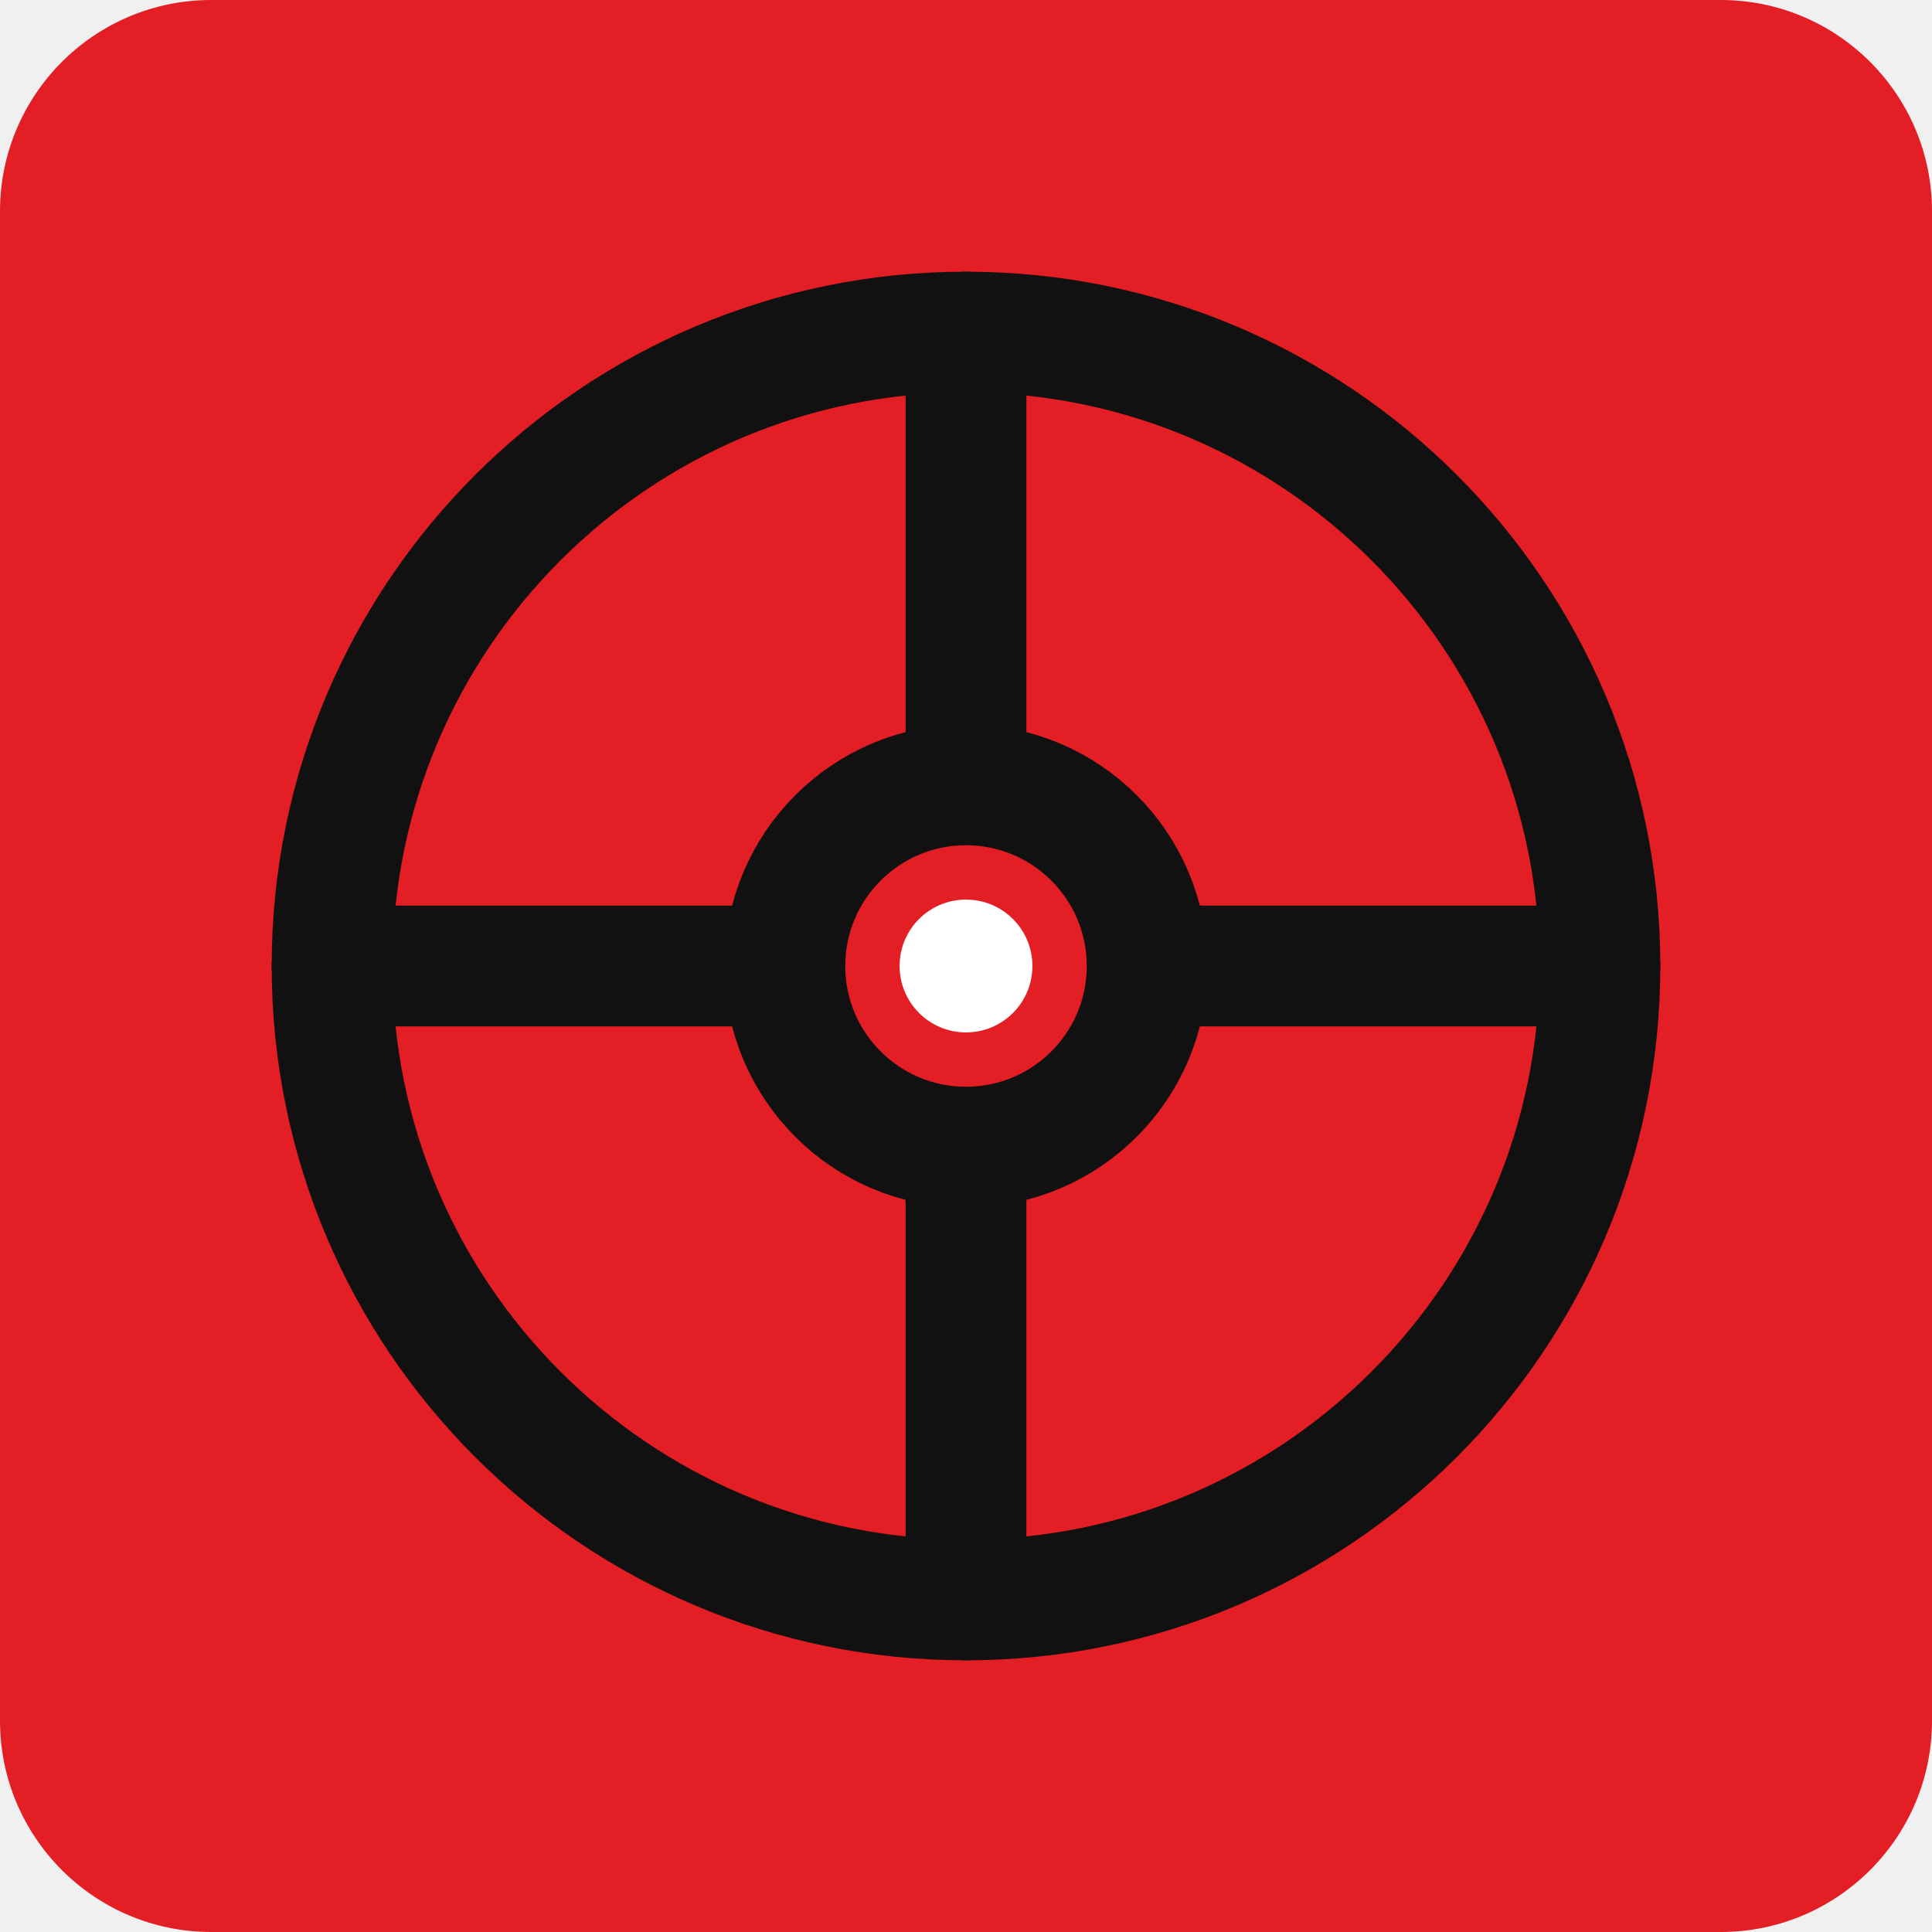
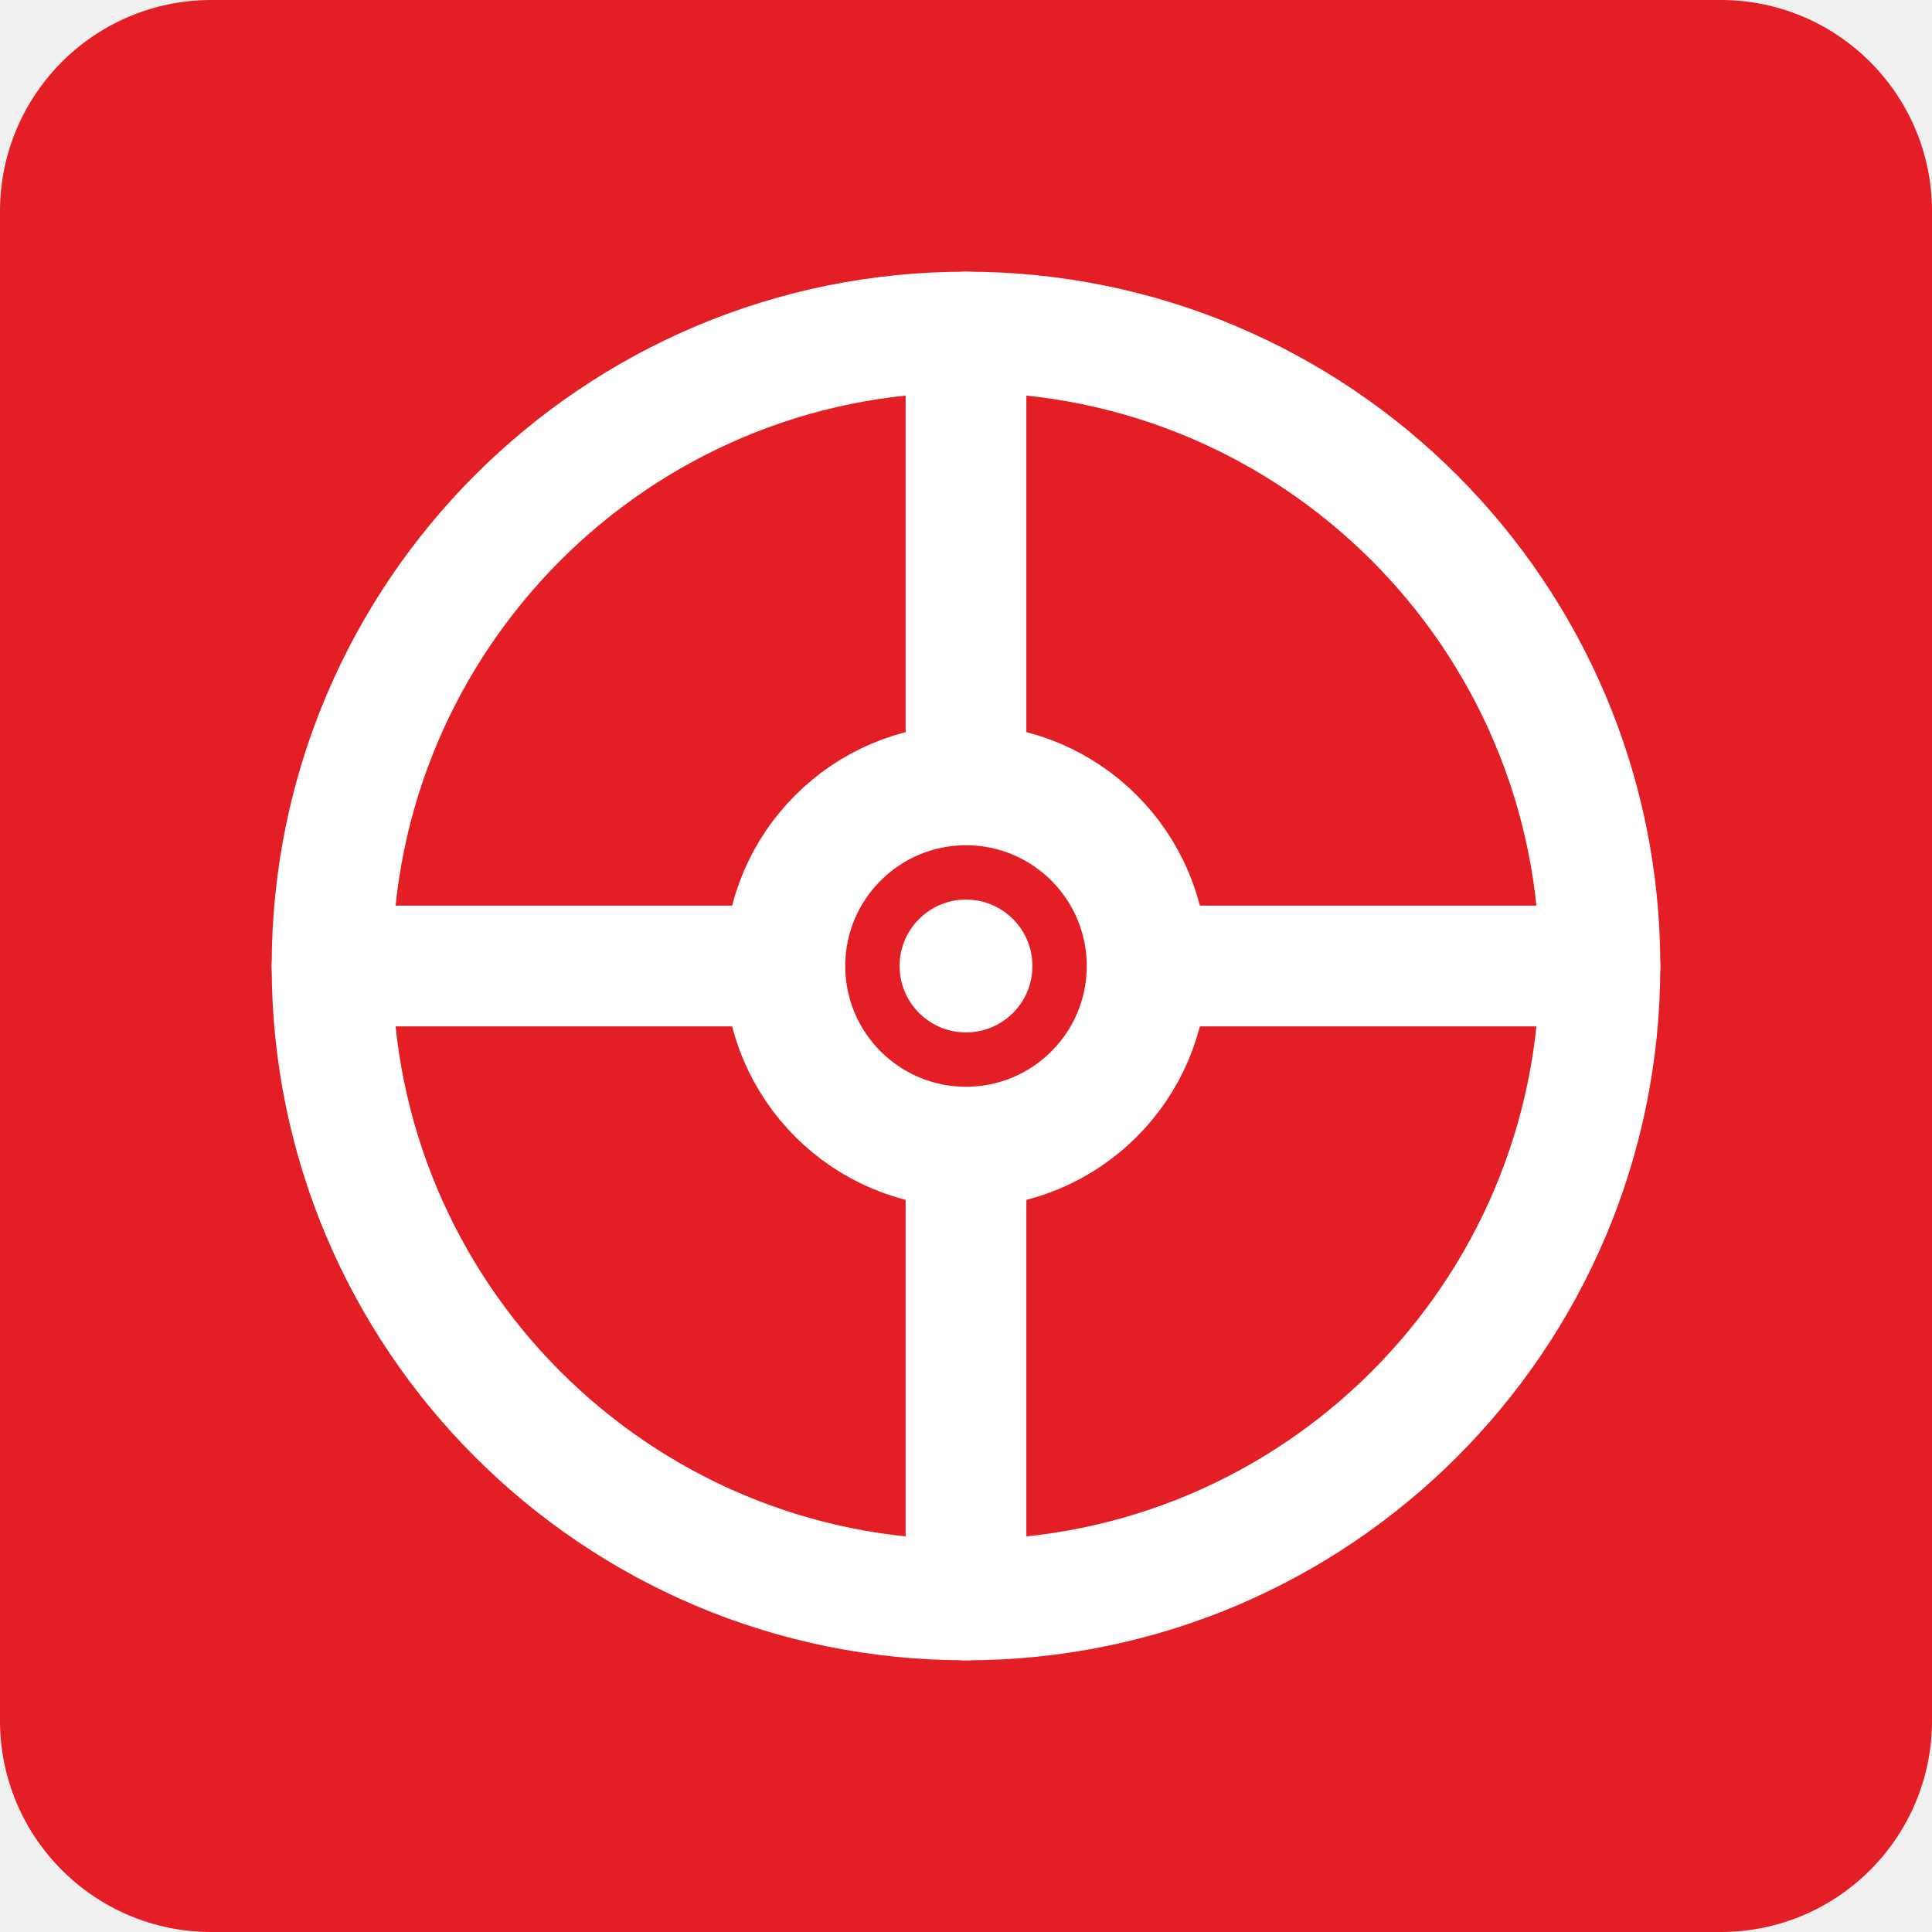
<svg xmlns="http://www.w3.org/2000/svg" viewBox="0 0 64 64" role="img" aria-label="Relógio e Cia">
  <rect width="64" height="64" rx="7" fill="#e31e24" />
-   <g fill="none" stroke="#111" stroke-linecap="round" stroke-linejoin="round">
+   <g fill="none" stroke="#fff" stroke-linecap="round" stroke-linejoin="round">
    <circle cx="32" cy="32" r="21" stroke-width="4" />
    <path d="M32 11v16M53 32H37M32 53V37M11 32h16" stroke-width="4" />
    <circle cx="32" cy="32" r="6" fill="#e31e24" stroke-width="4" />
    <circle cx="32" cy="32" r="2.2" fill="#fff" stroke="none" />
  </g>
</svg>
